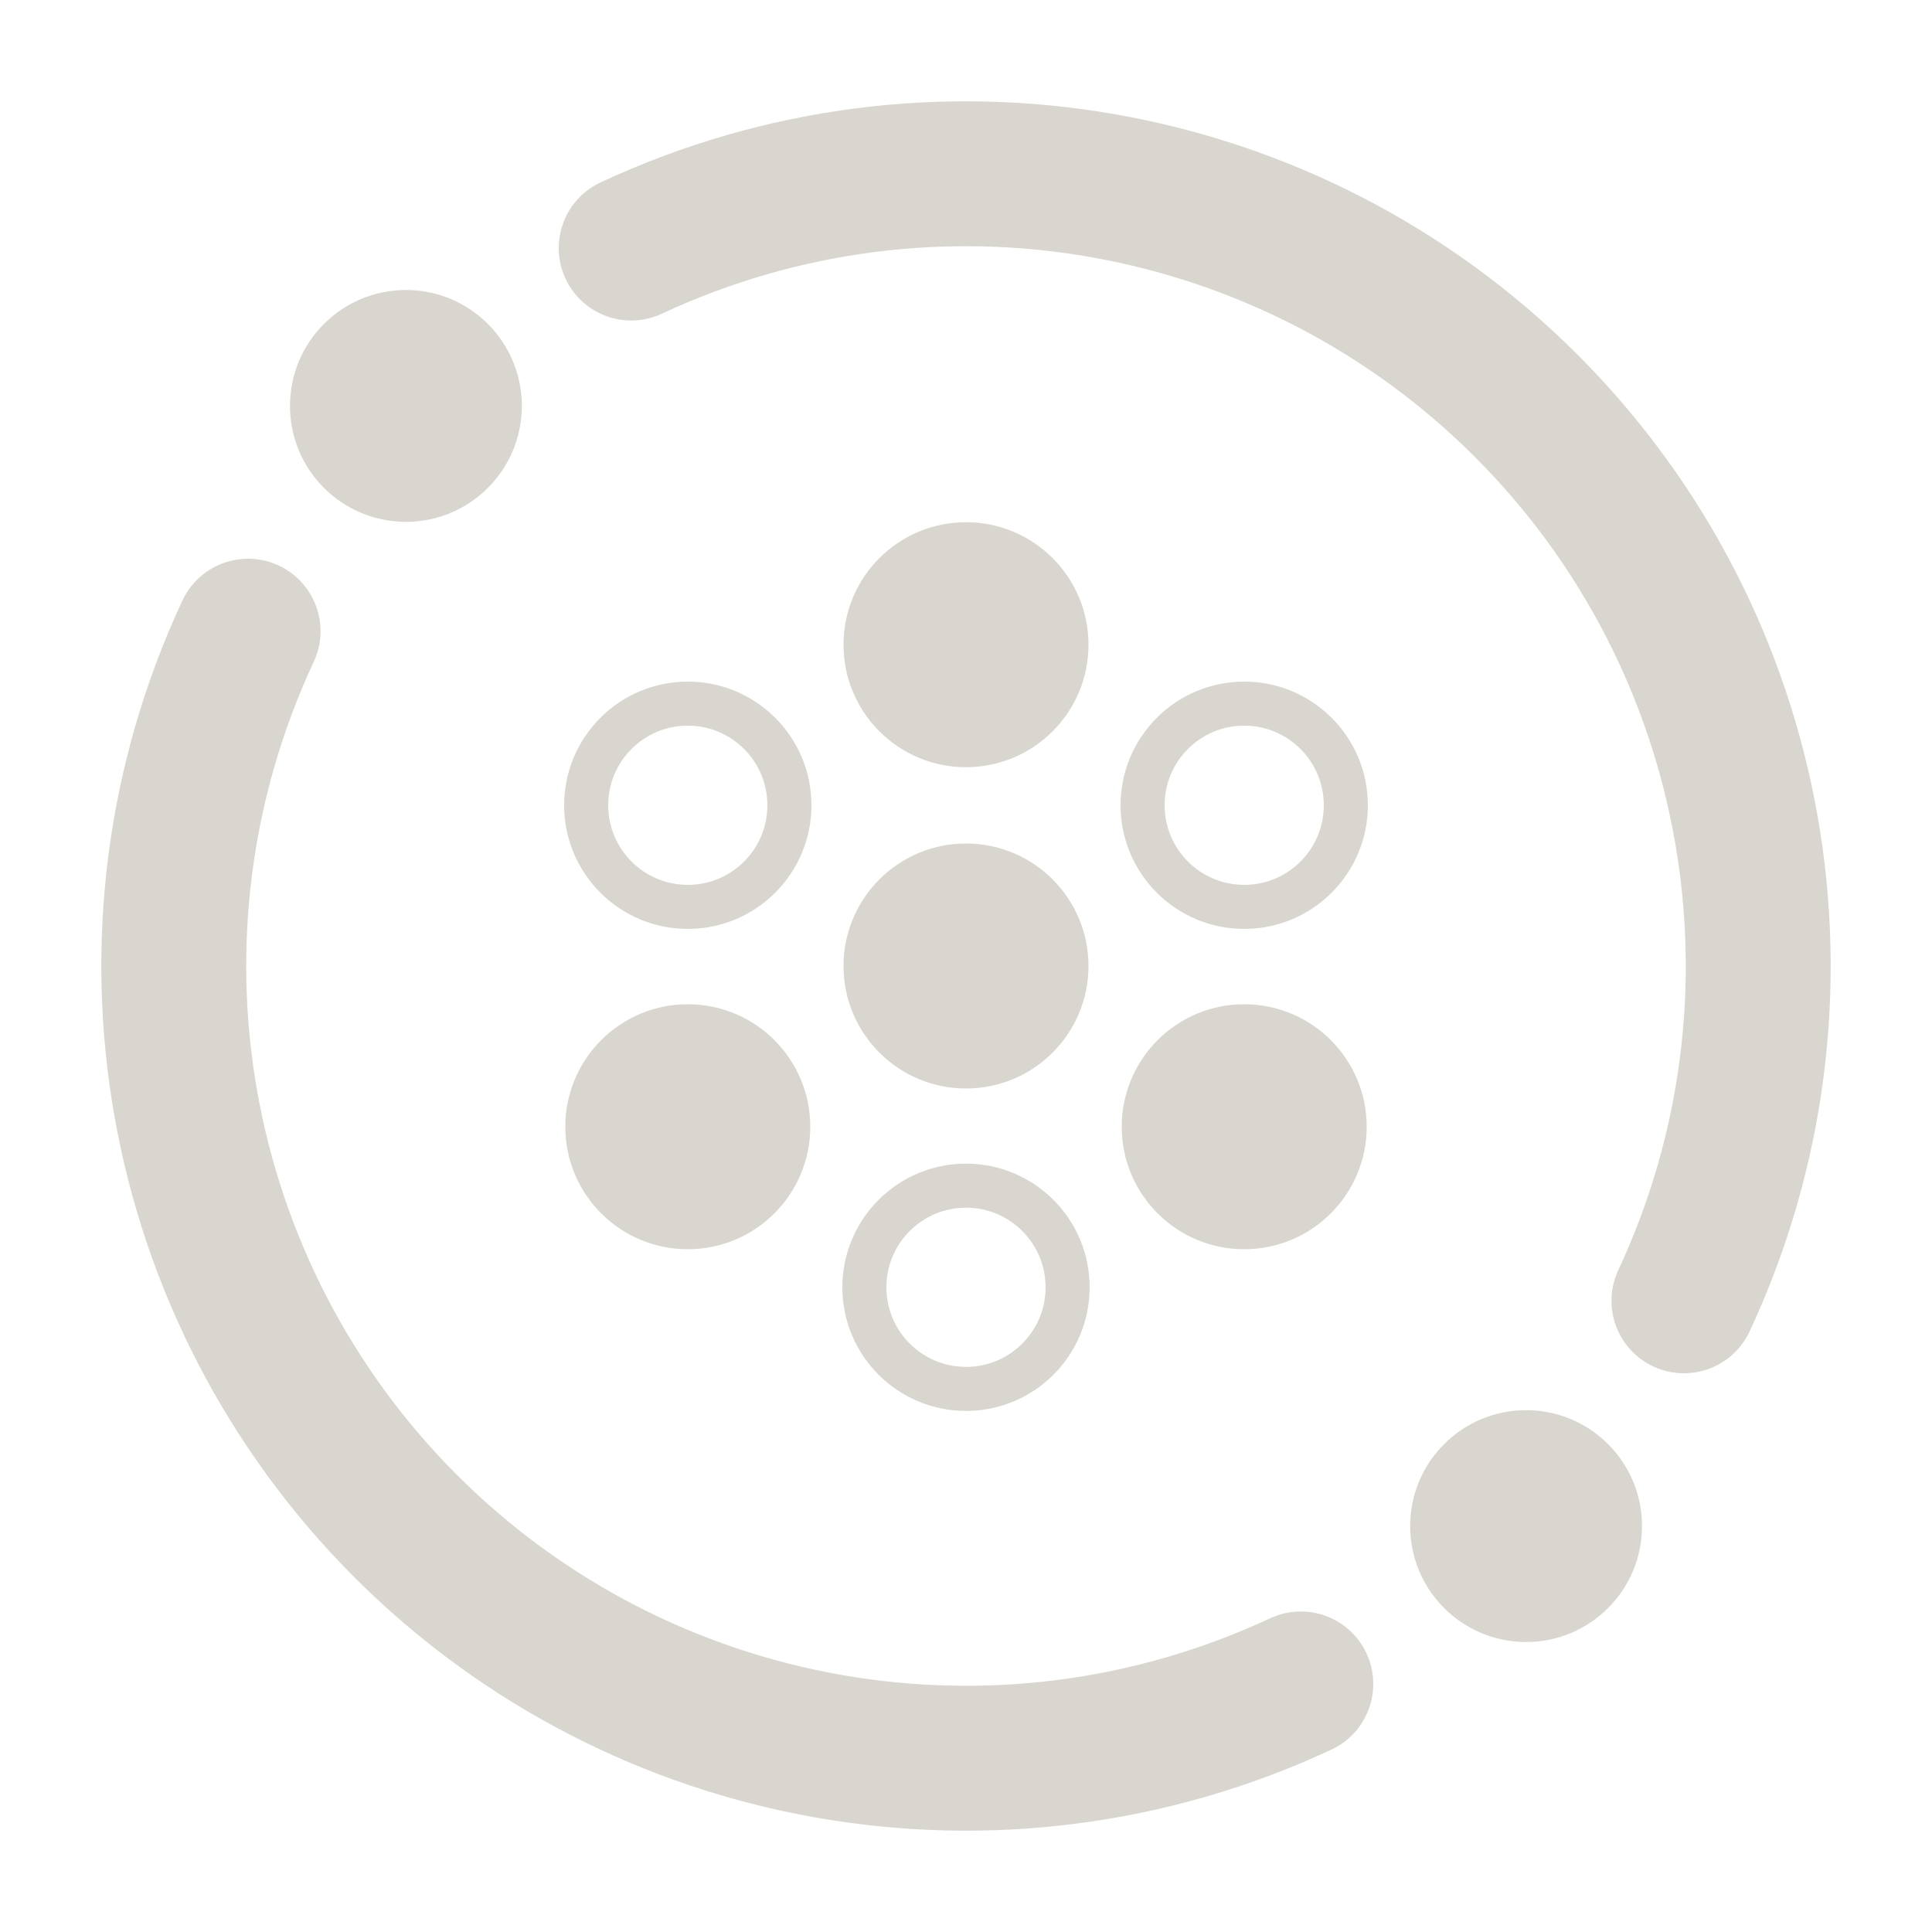
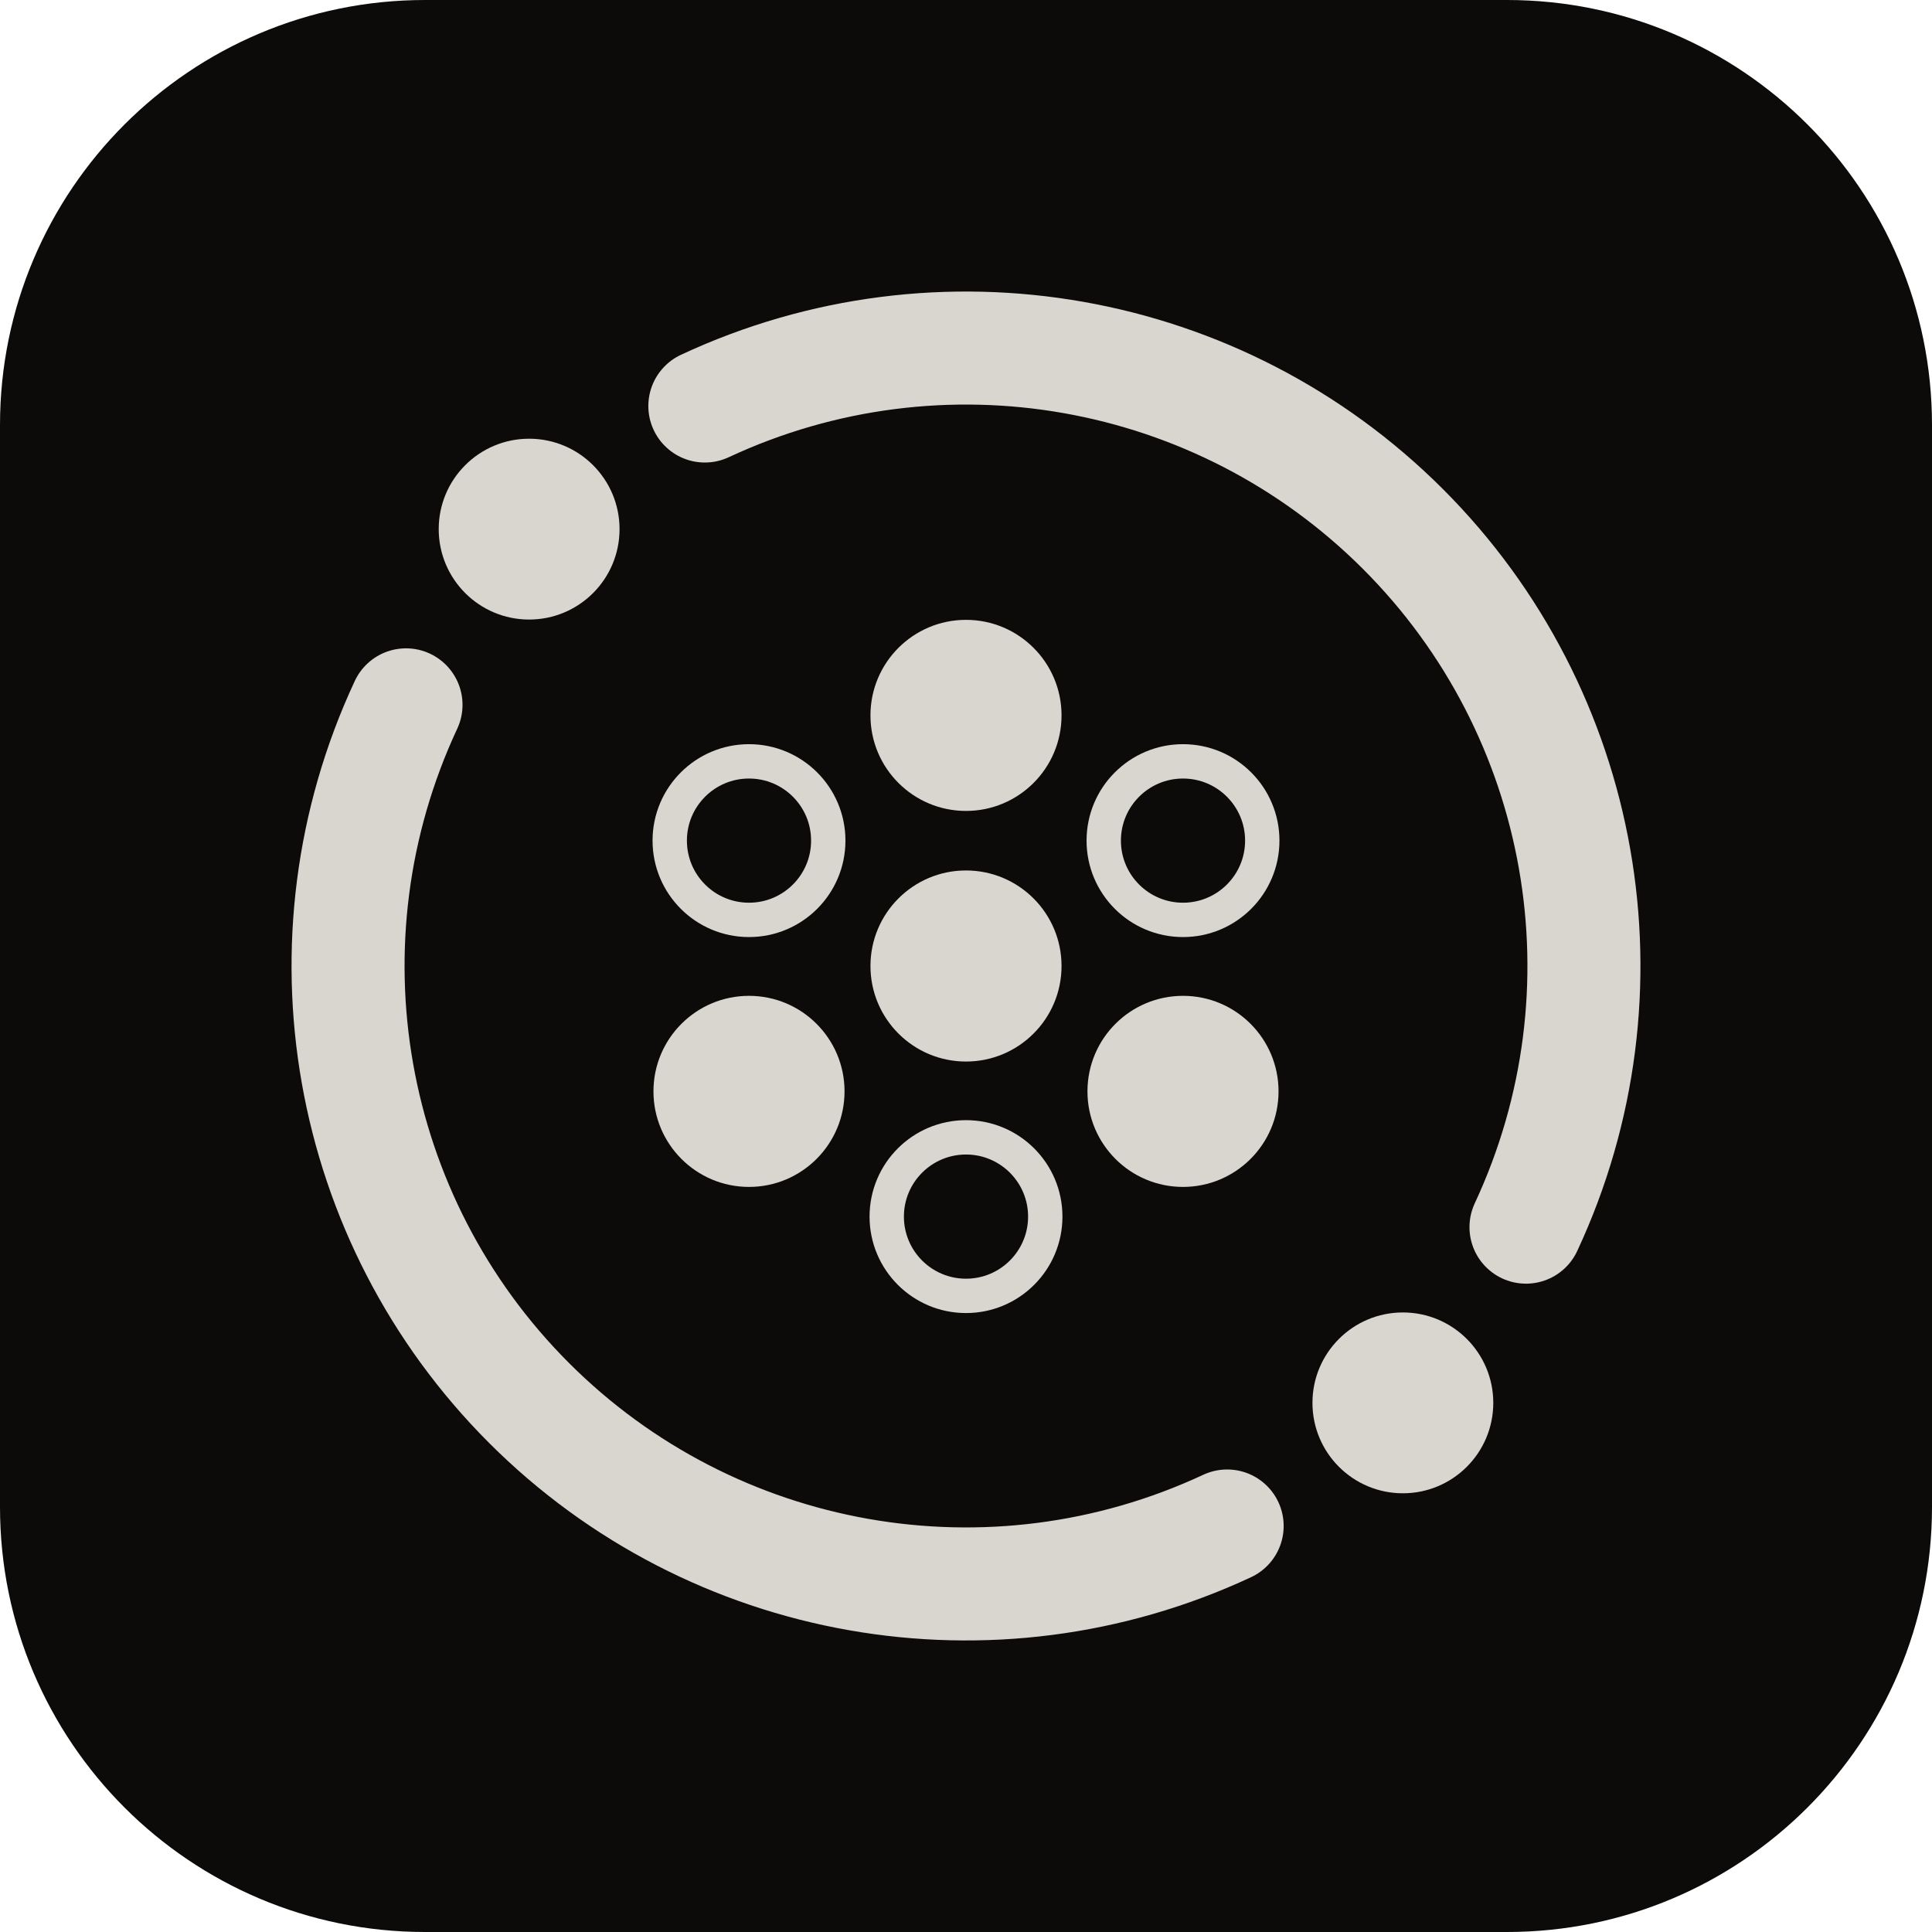
- <svg xmlns="http://www.w3.org/2000/svg" viewBox="0 0 100 100" color="#d9d6cf">
-   <circle class="nucleon proton" cx="50" cy="50" r="6.34" fill="currentColor" />
-   <circle class="nucleon proton" cx="64.4" cy="58.32" r="6.34" fill="currentColor" />
-   <circle class="nucleon neutron" cx="50" cy="66.63" r="5.26" fill="none" stroke="currentColor" stroke-width="2.28" />
-   <circle class="nucleon proton" cx="35.6" cy="58.32" r="6.34" fill="currentColor" />
-   <circle class="nucleon neutron" cx="35.6" cy="41.68" r="5.26" fill="none" stroke="currentColor" stroke-width="2.28" />
-   <circle class="nucleon proton" cx="50" cy="33.37" r="6.34" fill="currentColor" />
-   <circle class="nucleon neutron" cx="64.4" cy="41.68" r="5.26" fill="none" stroke="currentColor" stroke-width="2.28" />
-   <path class="shell" d="M67.33 87.16 A41 41 0 0 1 12.84 32.67" pathLength="1" fill="none" stroke="currentColor" stroke-width="7.5" stroke-linecap="round" />
-   <path class="shell" d="M32.67 12.84 A41 41 0 0 1 87.16 67.33" pathLength="1" fill="none" stroke="currentColor" stroke-width="7.5" stroke-linecap="round" />
-   <g class="orbit">
-     <circle class="electron" cx="78.99" cy="78.99" r="6" fill="currentColor" />
-   </g>
-   <g class="orbit">
-     <circle class="electron" cx="21.01" cy="21.01" r="6" fill="currentColor" />
-   </g>
+ <svg xmlns="http://www.w3.org/2000/svg" viewBox="0 0 100 100">
+   <rect width="100" height="100" rx="22" fill="#0c0b0a" />
+   <svg x="11" y="11" width="78" height="78" viewBox="0 0 100 100" color="#d9d6cf">
+     <circle class="nucleon proton" cx="50" cy="50" r="6.34" fill="currentColor" />
+     <circle class="nucleon proton" cx="64.4" cy="58.32" r="6.34" fill="currentColor" />
+     <circle class="nucleon neutron" cx="50" cy="66.63" r="5.26" fill="none" stroke="currentColor" stroke-width="2.28" />
+     <circle class="nucleon proton" cx="35.6" cy="58.32" r="6.34" fill="currentColor" />
+     <circle class="nucleon neutron" cx="35.6" cy="41.68" r="5.26" fill="none" stroke="currentColor" stroke-width="2.28" />
+     <circle class="nucleon proton" cx="50" cy="33.37" r="6.34" fill="currentColor" />
+     <circle class="nucleon neutron" cx="64.4" cy="41.68" r="5.26" fill="none" stroke="currentColor" stroke-width="2.28" />
+     <path class="shell" d="M67.33 87.16 A41 41 0 0 1 12.84 32.67" pathLength="1" fill="none" stroke="currentColor" stroke-width="7.5" stroke-linecap="round" />
+     <path class="shell" d="M32.67 12.84 A41 41 0 0 1 87.16 67.33" pathLength="1" fill="none" stroke="currentColor" stroke-width="7.5" stroke-linecap="round" />
+     <g class="orbit">
+       <circle class="electron" cx="78.99" cy="78.99" r="6" fill="currentColor" />
+     </g>
+     <g class="orbit">
+       <circle class="electron" cx="21.01" cy="21.01" r="6" fill="currentColor" />
+     </g>
+   </svg>
</svg>
